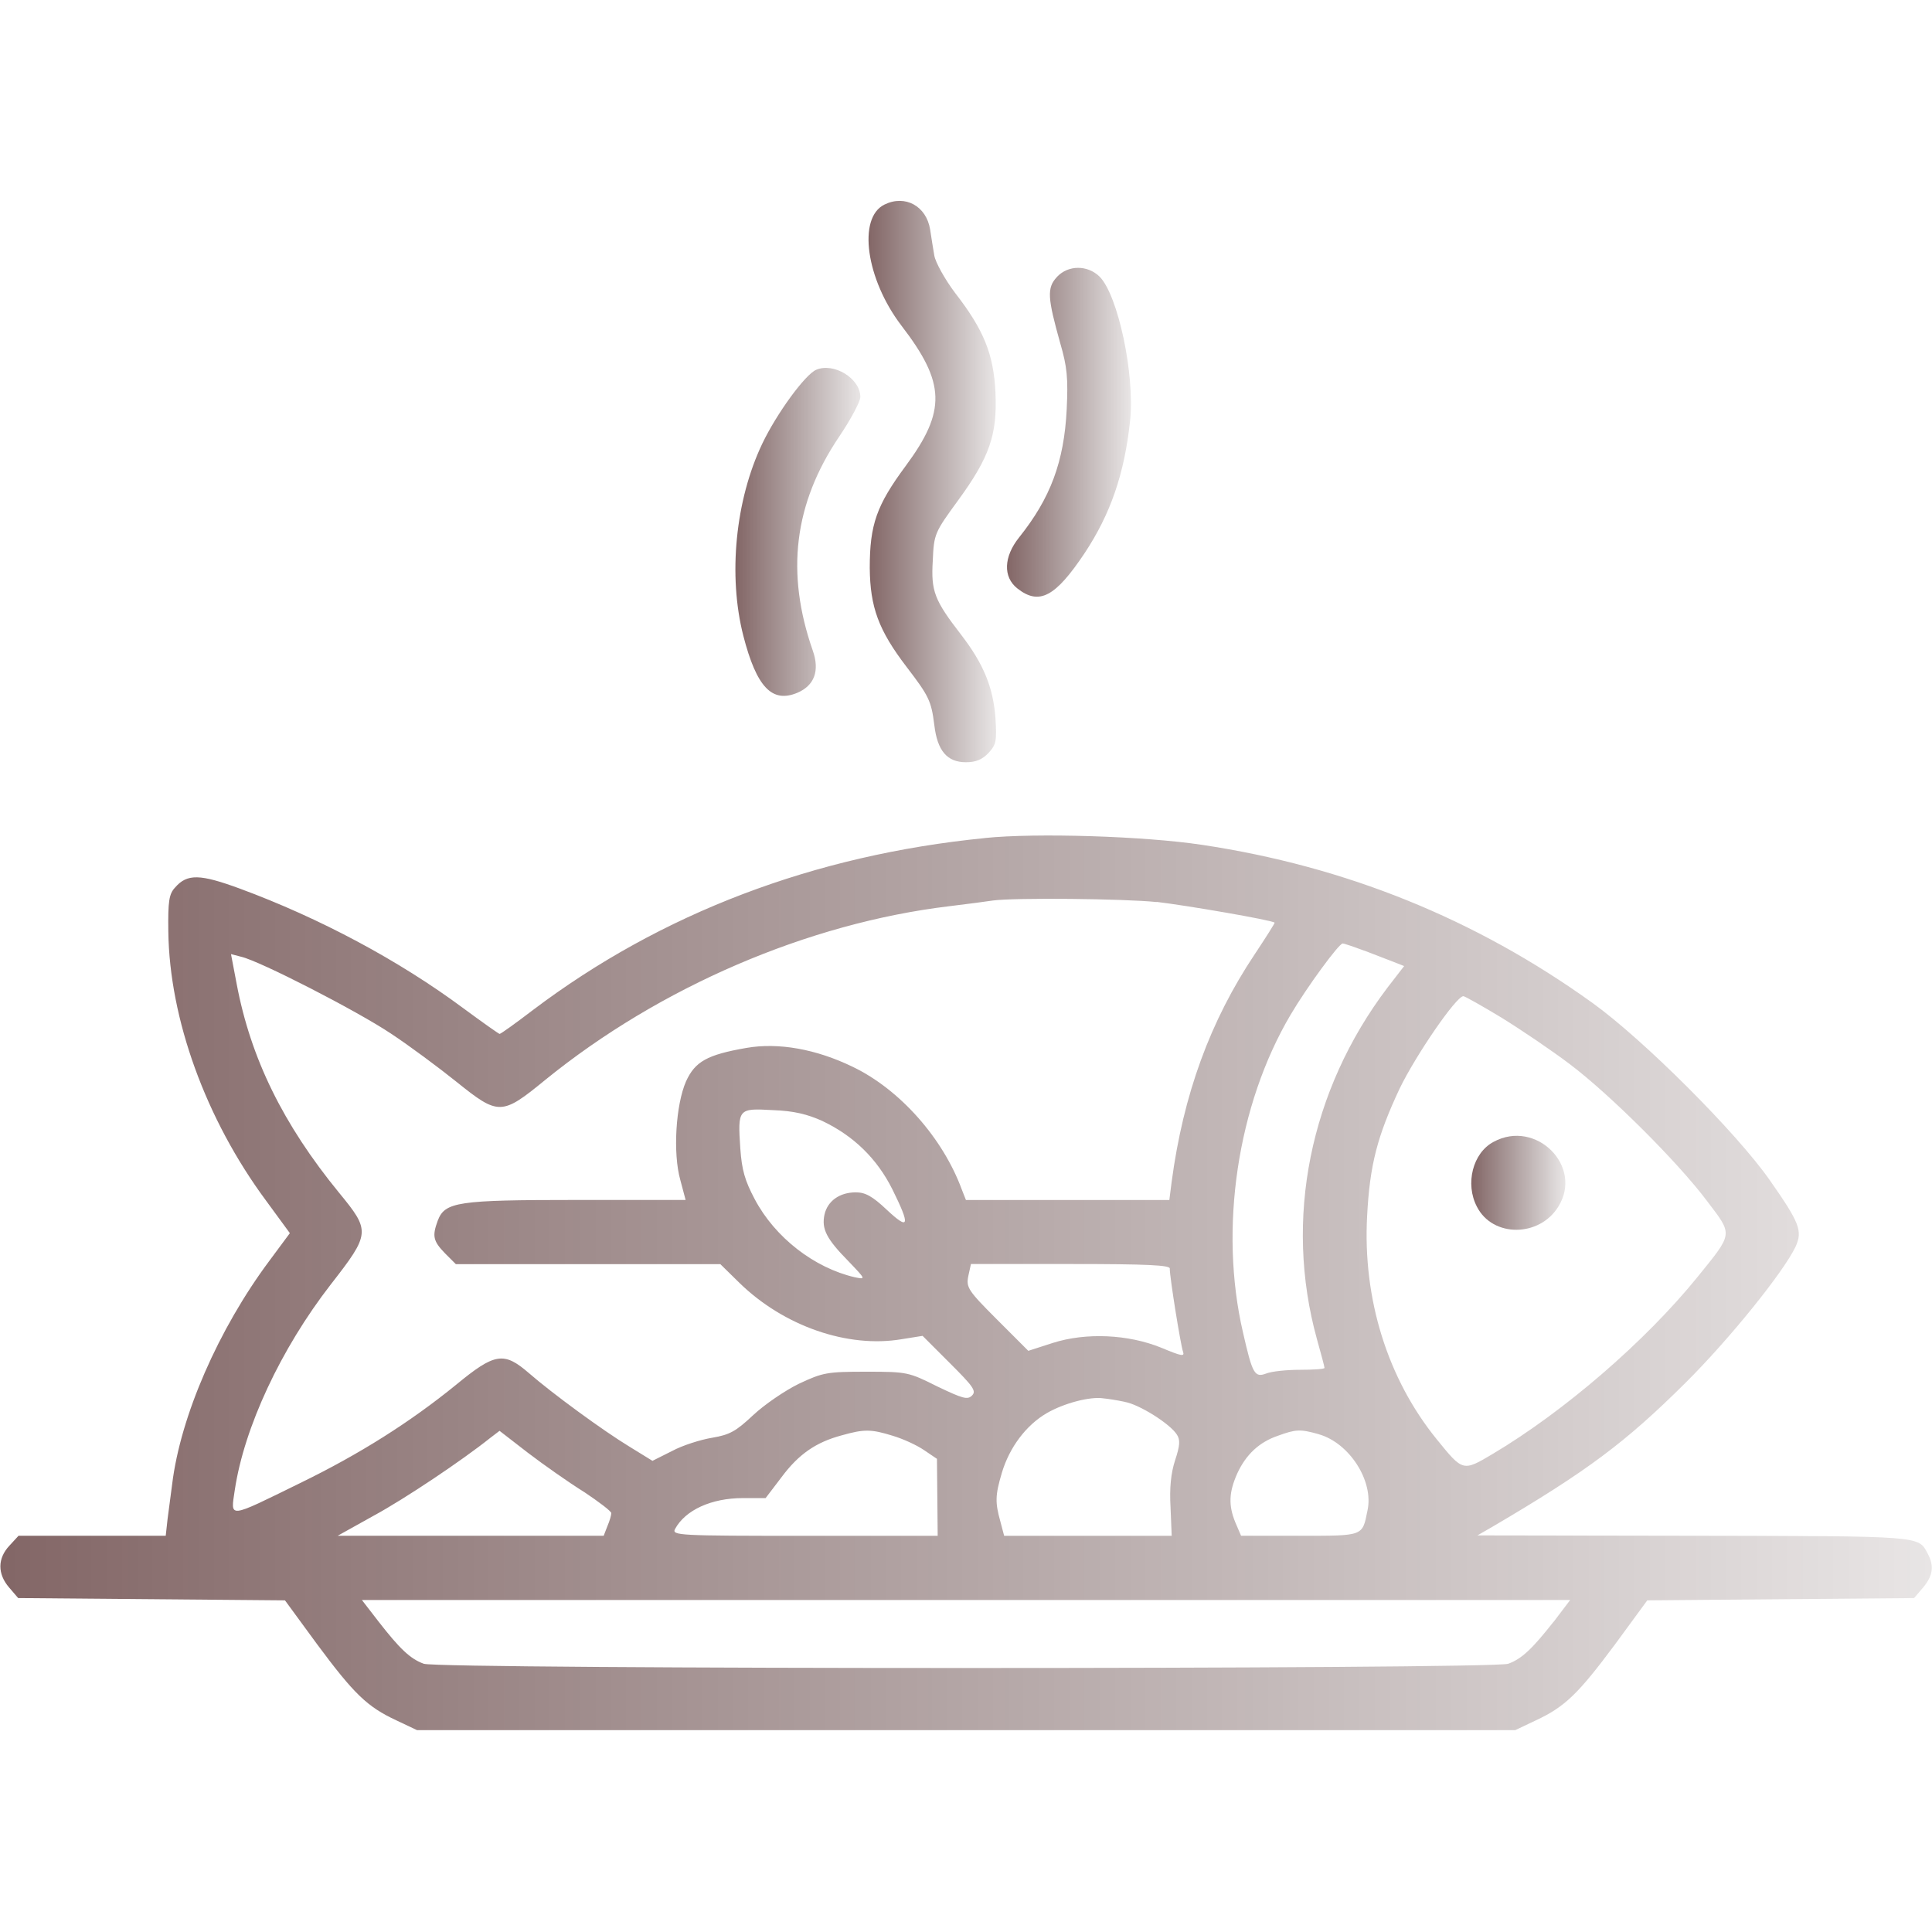
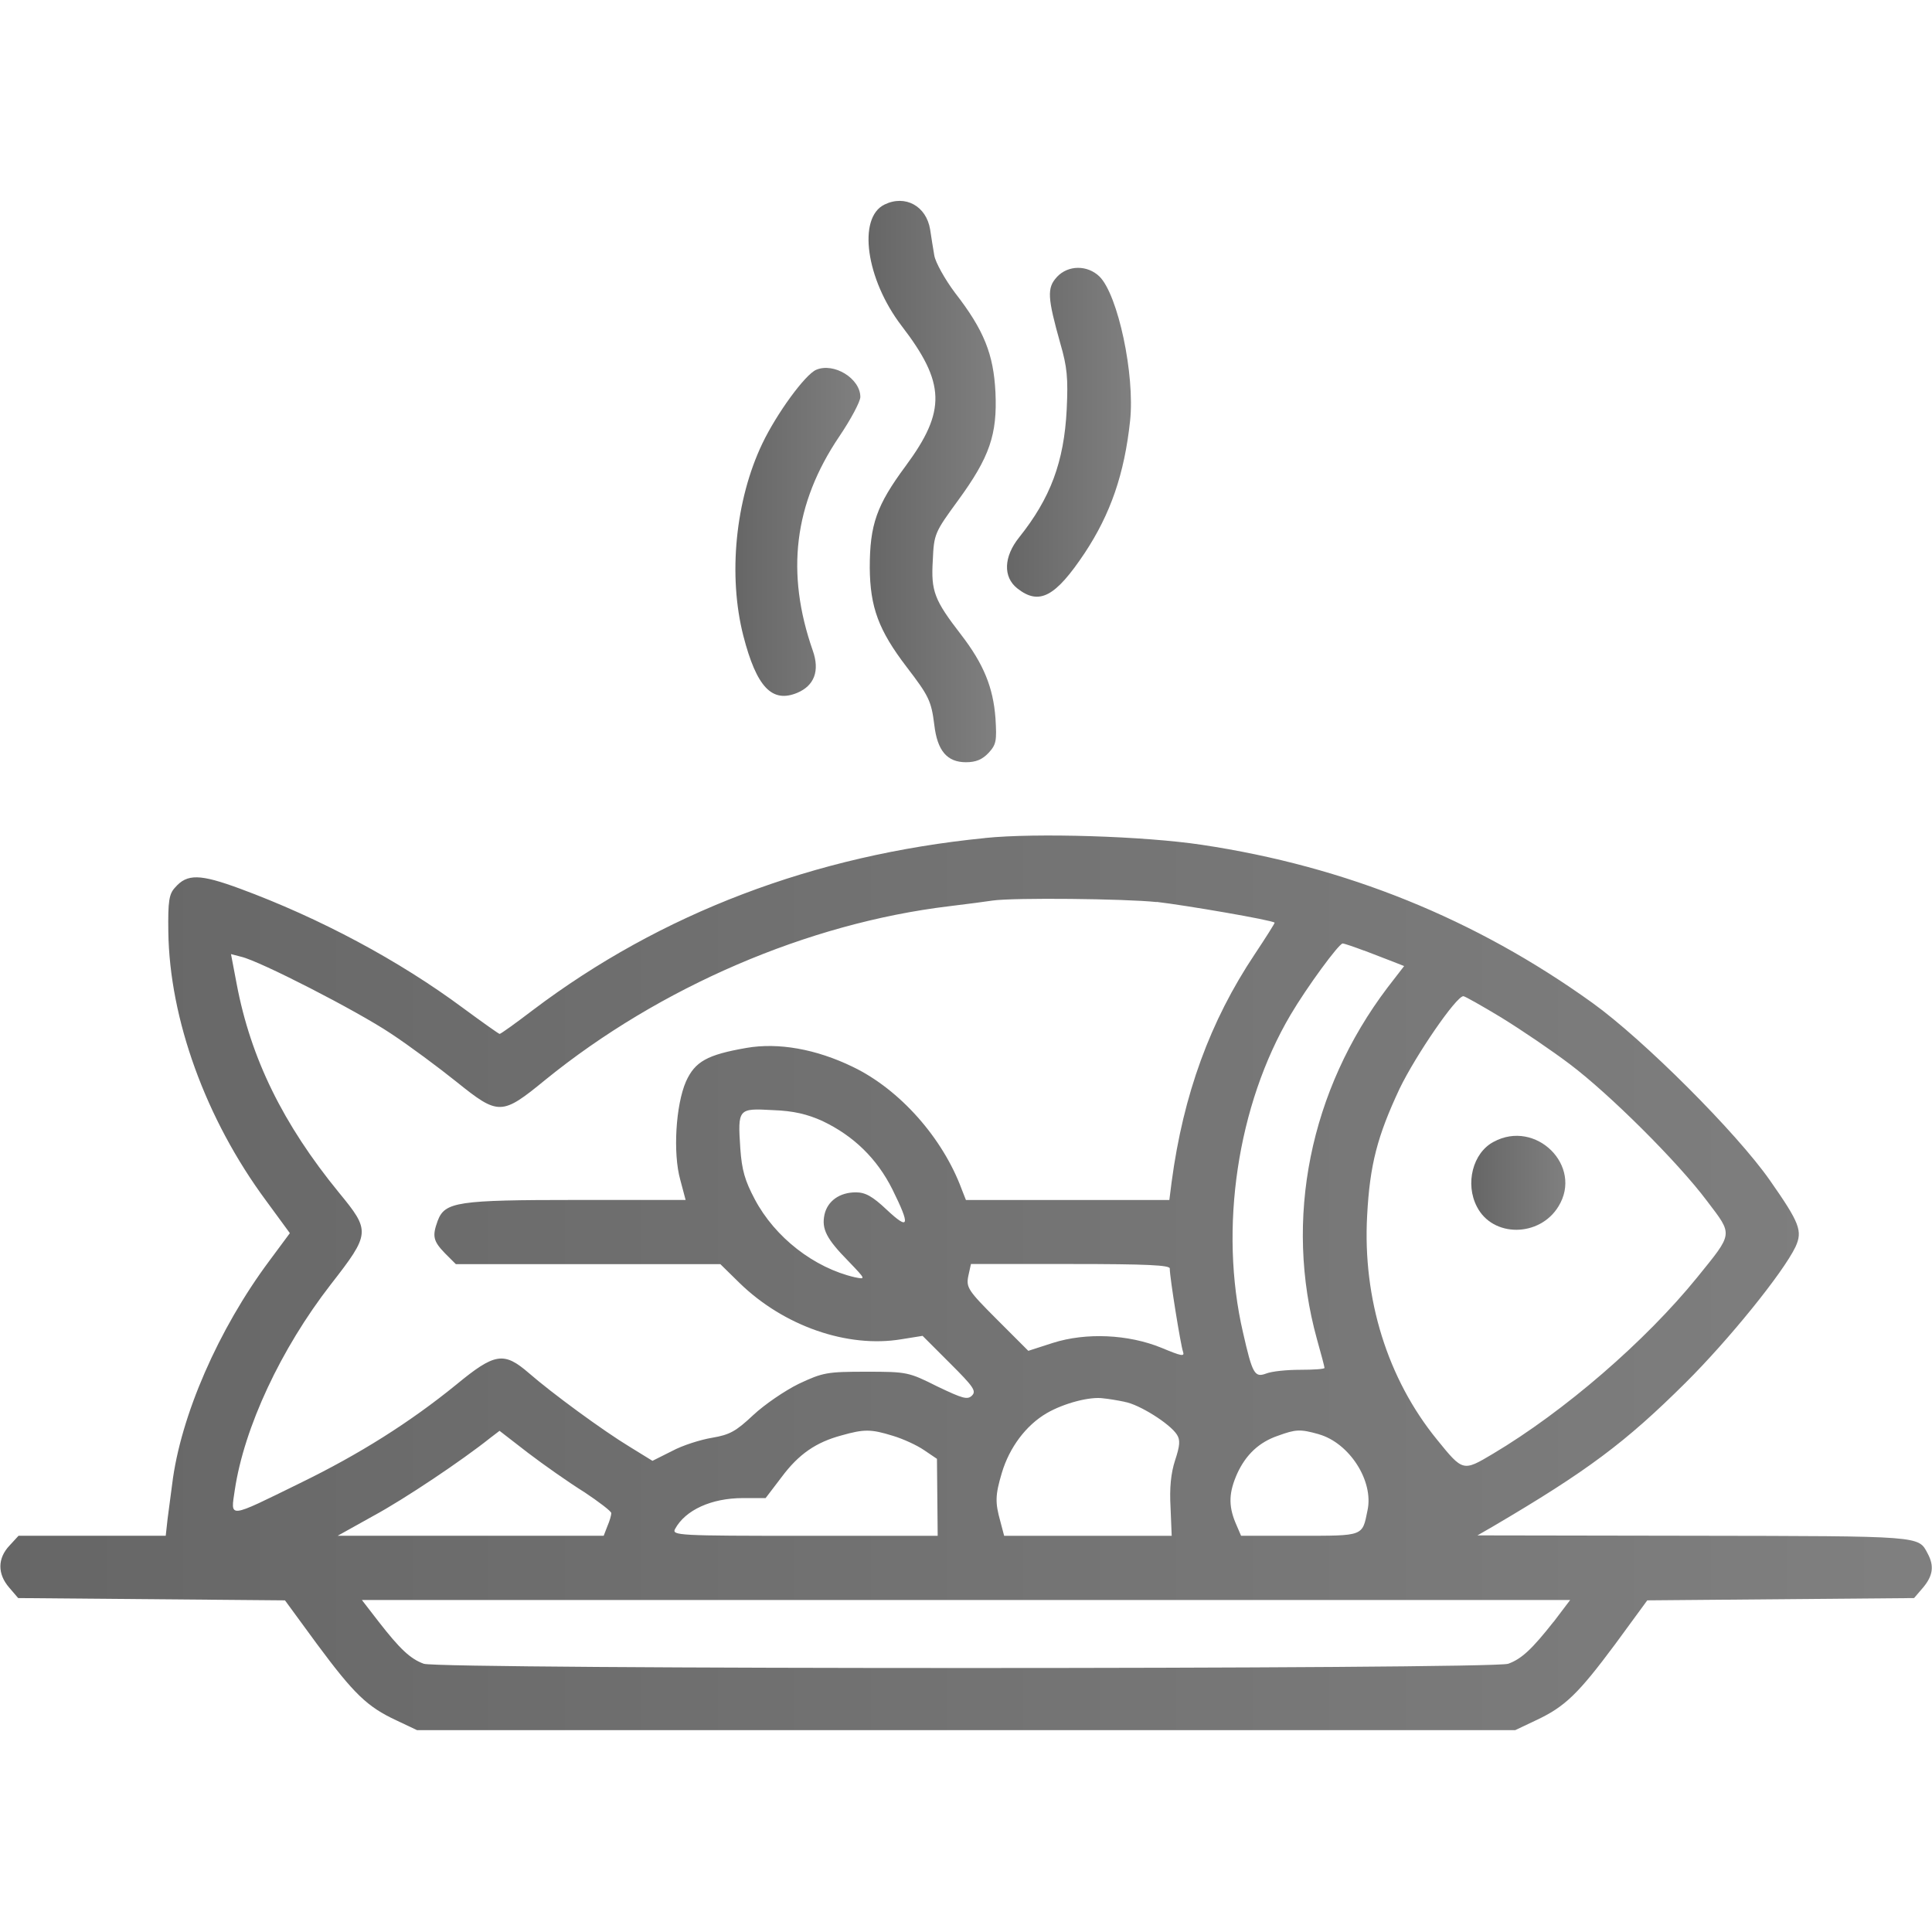
<svg xmlns="http://www.w3.org/2000/svg" version="1.1" width="64" height="64" viewBox="0 0 32 32">
  <linearGradient id="gradient1" x1="100%" y1="0%" x2="0%" y2="0%">
-     <stop offset="0%" style="stop-color: #200000; stop-opacity: .1" />
-     <stop offset="100%" style="stop-color: #300000; stop-opacity: .6" />
+     <stop offset="0%" style="stop-color: #000000; stop-opacity: .5" />
+     <stop offset="100%" style="stop-color: #0000000; stop-opacity: .6" />
  </linearGradient>
  <path fill="url(#gradient1)" d="M14.65 3.388c-0.45 0.219-0.306 1.237 0.281 2.006 0.731 0.95 0.744 1.412 0.069 2.325-0.481 0.65-0.594 0.969-0.594 1.687 0.006 0.65 0.144 1.031 0.613 1.644 0.363 0.475 0.406 0.556 0.456 0.956 0.050 0.431 0.213 0.619 0.525 0.619 0.163 0 0.269-0.044 0.375-0.156 0.125-0.137 0.137-0.194 0.113-0.575-0.038-0.506-0.194-0.894-0.569-1.381-0.444-0.575-0.5-0.719-0.469-1.231 0.019-0.438 0.031-0.463 0.419-0.994 0.525-0.719 0.65-1.094 0.619-1.787-0.031-0.631-0.188-1.031-0.669-1.65-0.169-0.225-0.325-0.506-0.344-0.619-0.019-0.106-0.050-0.306-0.069-0.431-0.063-0.388-0.412-0.581-0.756-0.413z" />
  <path fill="url(#gradient1)" d="M17.506 4.588c-0.169 0.181-0.156 0.344 0.056 1.1 0.113 0.388 0.131 0.575 0.106 1.094-0.044 0.869-0.269 1.469-0.788 2.119-0.256 0.319-0.269 0.656-0.031 0.844 0.363 0.287 0.631 0.144 1.119-0.588 0.425-0.644 0.656-1.306 0.75-2.188 0.081-0.763-0.2-2.081-0.506-2.388-0.2-0.194-0.519-0.194-0.706 0.006z" />
  <path fill="url(#gradient1)" d="M13.519 6.125c-0.181 0.075-0.656 0.725-0.894 1.225-0.444 0.931-0.569 2.181-0.313 3.181 0.219 0.85 0.475 1.119 0.894 0.944 0.281-0.119 0.375-0.363 0.256-0.7-0.45-1.287-0.313-2.431 0.438-3.544 0.194-0.287 0.35-0.581 0.35-0.656 0-0.306-0.438-0.575-0.731-0.45z" />
  <path fill="url(#gradient1)" d="M16.313 13.881c-2.831 0.281-5.363 1.244-7.488 2.85-0.287 0.219-0.531 0.394-0.55 0.394-0.012 0-0.287-0.194-0.6-0.425-1.069-0.794-2.381-1.494-3.7-1.981-0.663-0.244-0.875-0.25-1.075-0.019-0.1 0.106-0.119 0.225-0.112 0.731 0.019 1.444 0.619 3.106 1.619 4.456l0.394 0.538-0.338 0.456c-0.844 1.131-1.475 2.575-1.612 3.706-0.019 0.156-0.056 0.413-0.075 0.569l-0.031 0.281h-2.438l-0.15 0.163c-0.2 0.212-0.2 0.469-0.006 0.694l0.15 0.175 4.419 0.038 0.531 0.725c0.612 0.825 0.831 1.038 1.313 1.262l0.344 0.163h18.188l0.344-0.163c0.481-0.225 0.7-0.438 1.313-1.262l0.531-0.725 4.419-0.038 0.15-0.175c0.162-0.194 0.187-0.356 0.075-0.563-0.156-0.294-0.069-0.288-3.863-0.294l-3.594-0.006 0.25-0.144c1.575-0.925 2.206-1.4 3.194-2.381 0.712-0.706 1.619-1.825 1.825-2.256 0.119-0.262 0.069-0.394-0.425-1.1-0.55-0.788-2.094-2.331-2.938-2.938-1.938-1.394-4.088-2.262-6.469-2.619-0.956-0.144-2.744-0.2-3.594-0.113zM19.156 14.938c0.481 0.056 1.906 0.3 1.956 0.344 0.006 0.006-0.144 0.244-0.331 0.525-0.738 1.106-1.181 2.319-1.375 3.769l-0.038 0.3h-3.369l-0.069-0.175c-0.313-0.85-1.025-1.656-1.806-2.031-0.606-0.294-1.231-0.406-1.762-0.313-0.65 0.113-0.85 0.225-1 0.556-0.169 0.387-0.219 1.188-0.094 1.631l0.088 0.331h-1.806c-1.975 0-2.181 0.031-2.3 0.344-0.094 0.256-0.075 0.337 0.119 0.538l0.181 0.181h4.381l0.319 0.313c0.731 0.712 1.787 1.081 2.681 0.931l0.35-0.056 0.45 0.45c0.388 0.387 0.444 0.462 0.369 0.538s-0.156 0.050-0.575-0.15c-0.475-0.238-0.5-0.244-1.175-0.244-0.65 0-0.719 0.012-1.119 0.2-0.231 0.113-0.569 0.344-0.756 0.519-0.287 0.269-0.387 0.325-0.681 0.375-0.188 0.031-0.488 0.125-0.662 0.219l-0.325 0.163-0.375-0.231c-0.444-0.269-1.287-0.887-1.675-1.225-0.412-0.356-0.563-0.331-1.2 0.194-0.769 0.625-1.6 1.15-2.587 1.631-1.212 0.594-1.15 0.587-1.081 0.113 0.156-1.038 0.763-2.337 1.587-3.4 0.662-0.85 0.662-0.887 0.138-1.525-0.925-1.131-1.462-2.225-1.694-3.456l-0.094-0.494 0.169 0.044c0.306 0.069 1.913 0.894 2.475 1.269 0.313 0.206 0.8 0.569 1.088 0.8 0.7 0.563 0.75 0.563 1.475-0.031 1.894-1.538 4.35-2.594 6.688-2.875 0.313-0.037 0.631-0.081 0.719-0.094 0.35-0.050 2.194-0.031 2.719 0.025zM22.594 15.744c0.175 0.069 0.394 0.15 0.488 0.188l0.175 0.069-0.275 0.356c-1.288 1.7-1.719 3.837-1.169 5.825 0.069 0.244 0.125 0.456 0.125 0.475s-0.181 0.031-0.4 0.031c-0.225 0-0.475 0.025-0.569 0.063-0.188 0.069-0.225 0.006-0.381-0.681-0.4-1.719-0.094-3.769 0.788-5.262 0.269-0.456 0.8-1.181 0.863-1.181 0.025 0 0.188 0.056 0.356 0.119zM24.881 16.863c0.325 0.2 0.831 0.544 1.119 0.762 0.656 0.494 1.788 1.619 2.275 2.269 0.431 0.569 0.438 0.519-0.163 1.262-0.856 1.056-2.2 2.219-3.387 2.925-0.494 0.294-0.494 0.294-0.925-0.238-0.819-1.006-1.231-2.331-1.156-3.706 0.044-0.844 0.169-1.319 0.538-2.106 0.269-0.556 0.938-1.531 1.056-1.531 0.025 0 0.313 0.163 0.644 0.363zM13.625 18.569c0.512 0.244 0.9 0.619 1.156 1.131 0.3 0.606 0.281 0.688-0.094 0.337-0.238-0.225-0.356-0.288-0.512-0.288-0.269 0-0.469 0.144-0.519 0.369-0.050 0.238 0.031 0.4 0.4 0.775 0.287 0.3 0.287 0.3 0.1 0.262-0.669-0.156-1.319-0.656-1.656-1.294-0.162-0.306-0.213-0.481-0.238-0.837-0.044-0.663-0.037-0.669 0.537-0.637 0.35 0.012 0.575 0.069 0.825 0.181zM19.375 21.012c0 0.15 0.181 1.269 0.219 1.375 0.031 0.087-0.025 0.075-0.356-0.063-0.55-0.225-1.25-0.256-1.8-0.081l-0.406 0.131-0.519-0.519c-0.481-0.481-0.512-0.531-0.475-0.719l0.044-0.2h1.644c1.281 0 1.65 0.019 1.65 0.075zM18.625 23.219c0.238 0.038 0.756 0.363 0.869 0.544 0.056 0.087 0.050 0.181-0.031 0.425-0.069 0.212-0.094 0.456-0.075 0.781l0.019 0.469h-2.775l-0.063-0.238c-0.087-0.313-0.087-0.431 0.025-0.806 0.125-0.419 0.4-0.788 0.744-0.988 0.281-0.163 0.719-0.281 0.944-0.244 0.069 0.006 0.225 0.031 0.344 0.056zM9.675 24.712c0.244 0.163 0.45 0.319 0.45 0.35s-0.025 0.125-0.063 0.212l-0.063 0.163h-4.406l0.594-0.331c0.519-0.281 1.469-0.919 1.931-1.288l0.156-0.119 0.469 0.363c0.262 0.2 0.681 0.494 0.931 0.65zM14.787 23.781c0.169 0.050 0.4 0.156 0.519 0.238l0.213 0.144 0.012 1.275h-2.206c-2.088 0-2.2-0.006-2.144-0.113 0.169-0.313 0.6-0.512 1.125-0.512h0.375l0.262-0.344c0.287-0.387 0.575-0.581 0.994-0.694 0.375-0.106 0.488-0.106 0.85 0.006zM21.844 23.756c0.506 0.144 0.913 0.775 0.806 1.262-0.087 0.431-0.056 0.419-1.125 0.419h-0.969l-0.094-0.219c-0.119-0.288-0.106-0.506 0.031-0.813 0.144-0.313 0.363-0.519 0.675-0.625 0.294-0.106 0.363-0.113 0.675-0.025zM25.731 26.863c-0.35 0.444-0.525 0.613-0.75 0.694-0.25 0.094-17.712 0.094-17.962 0-0.225-0.081-0.4-0.25-0.75-0.7l-0.275-0.356h20.013l-0.275 0.363z" />
  <path fill="url(#gradient1)" d="M24.738 18.913c-0.344 0.181-0.475 0.694-0.275 1.075 0.262 0.512 1.038 0.506 1.35-0.006 0.413-0.669-0.375-1.45-1.075-1.069z" />
</svg>
